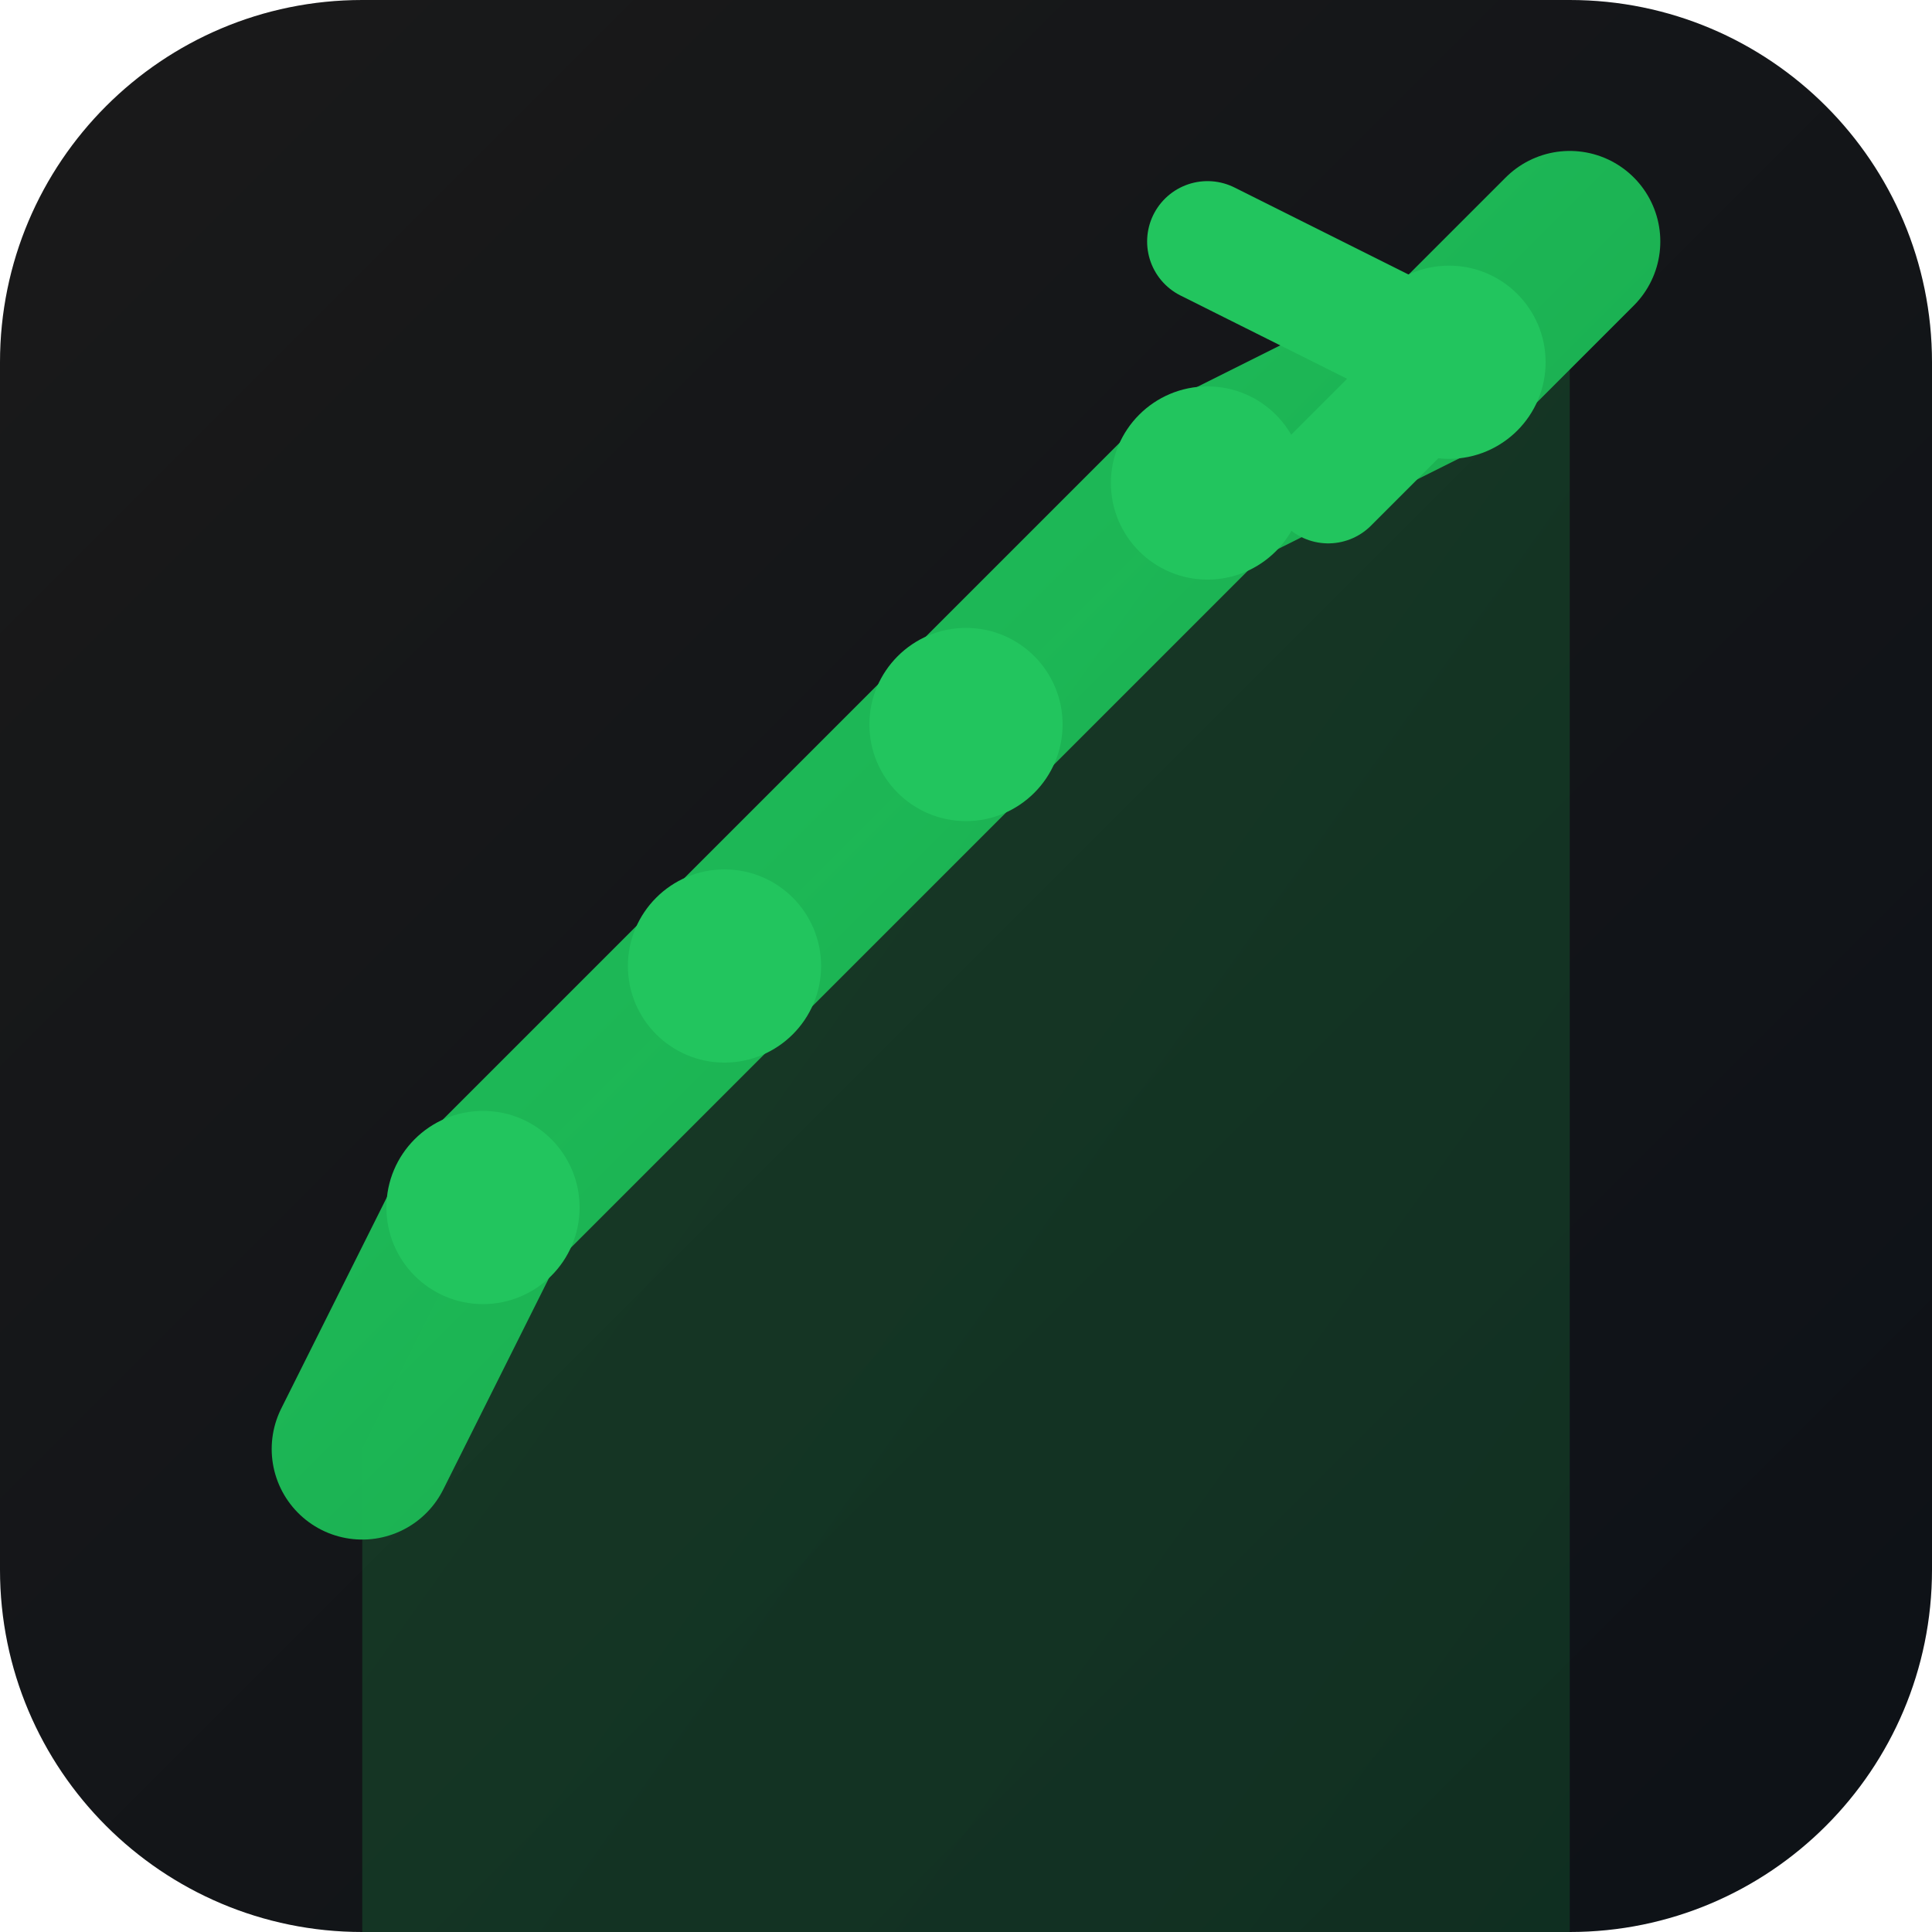
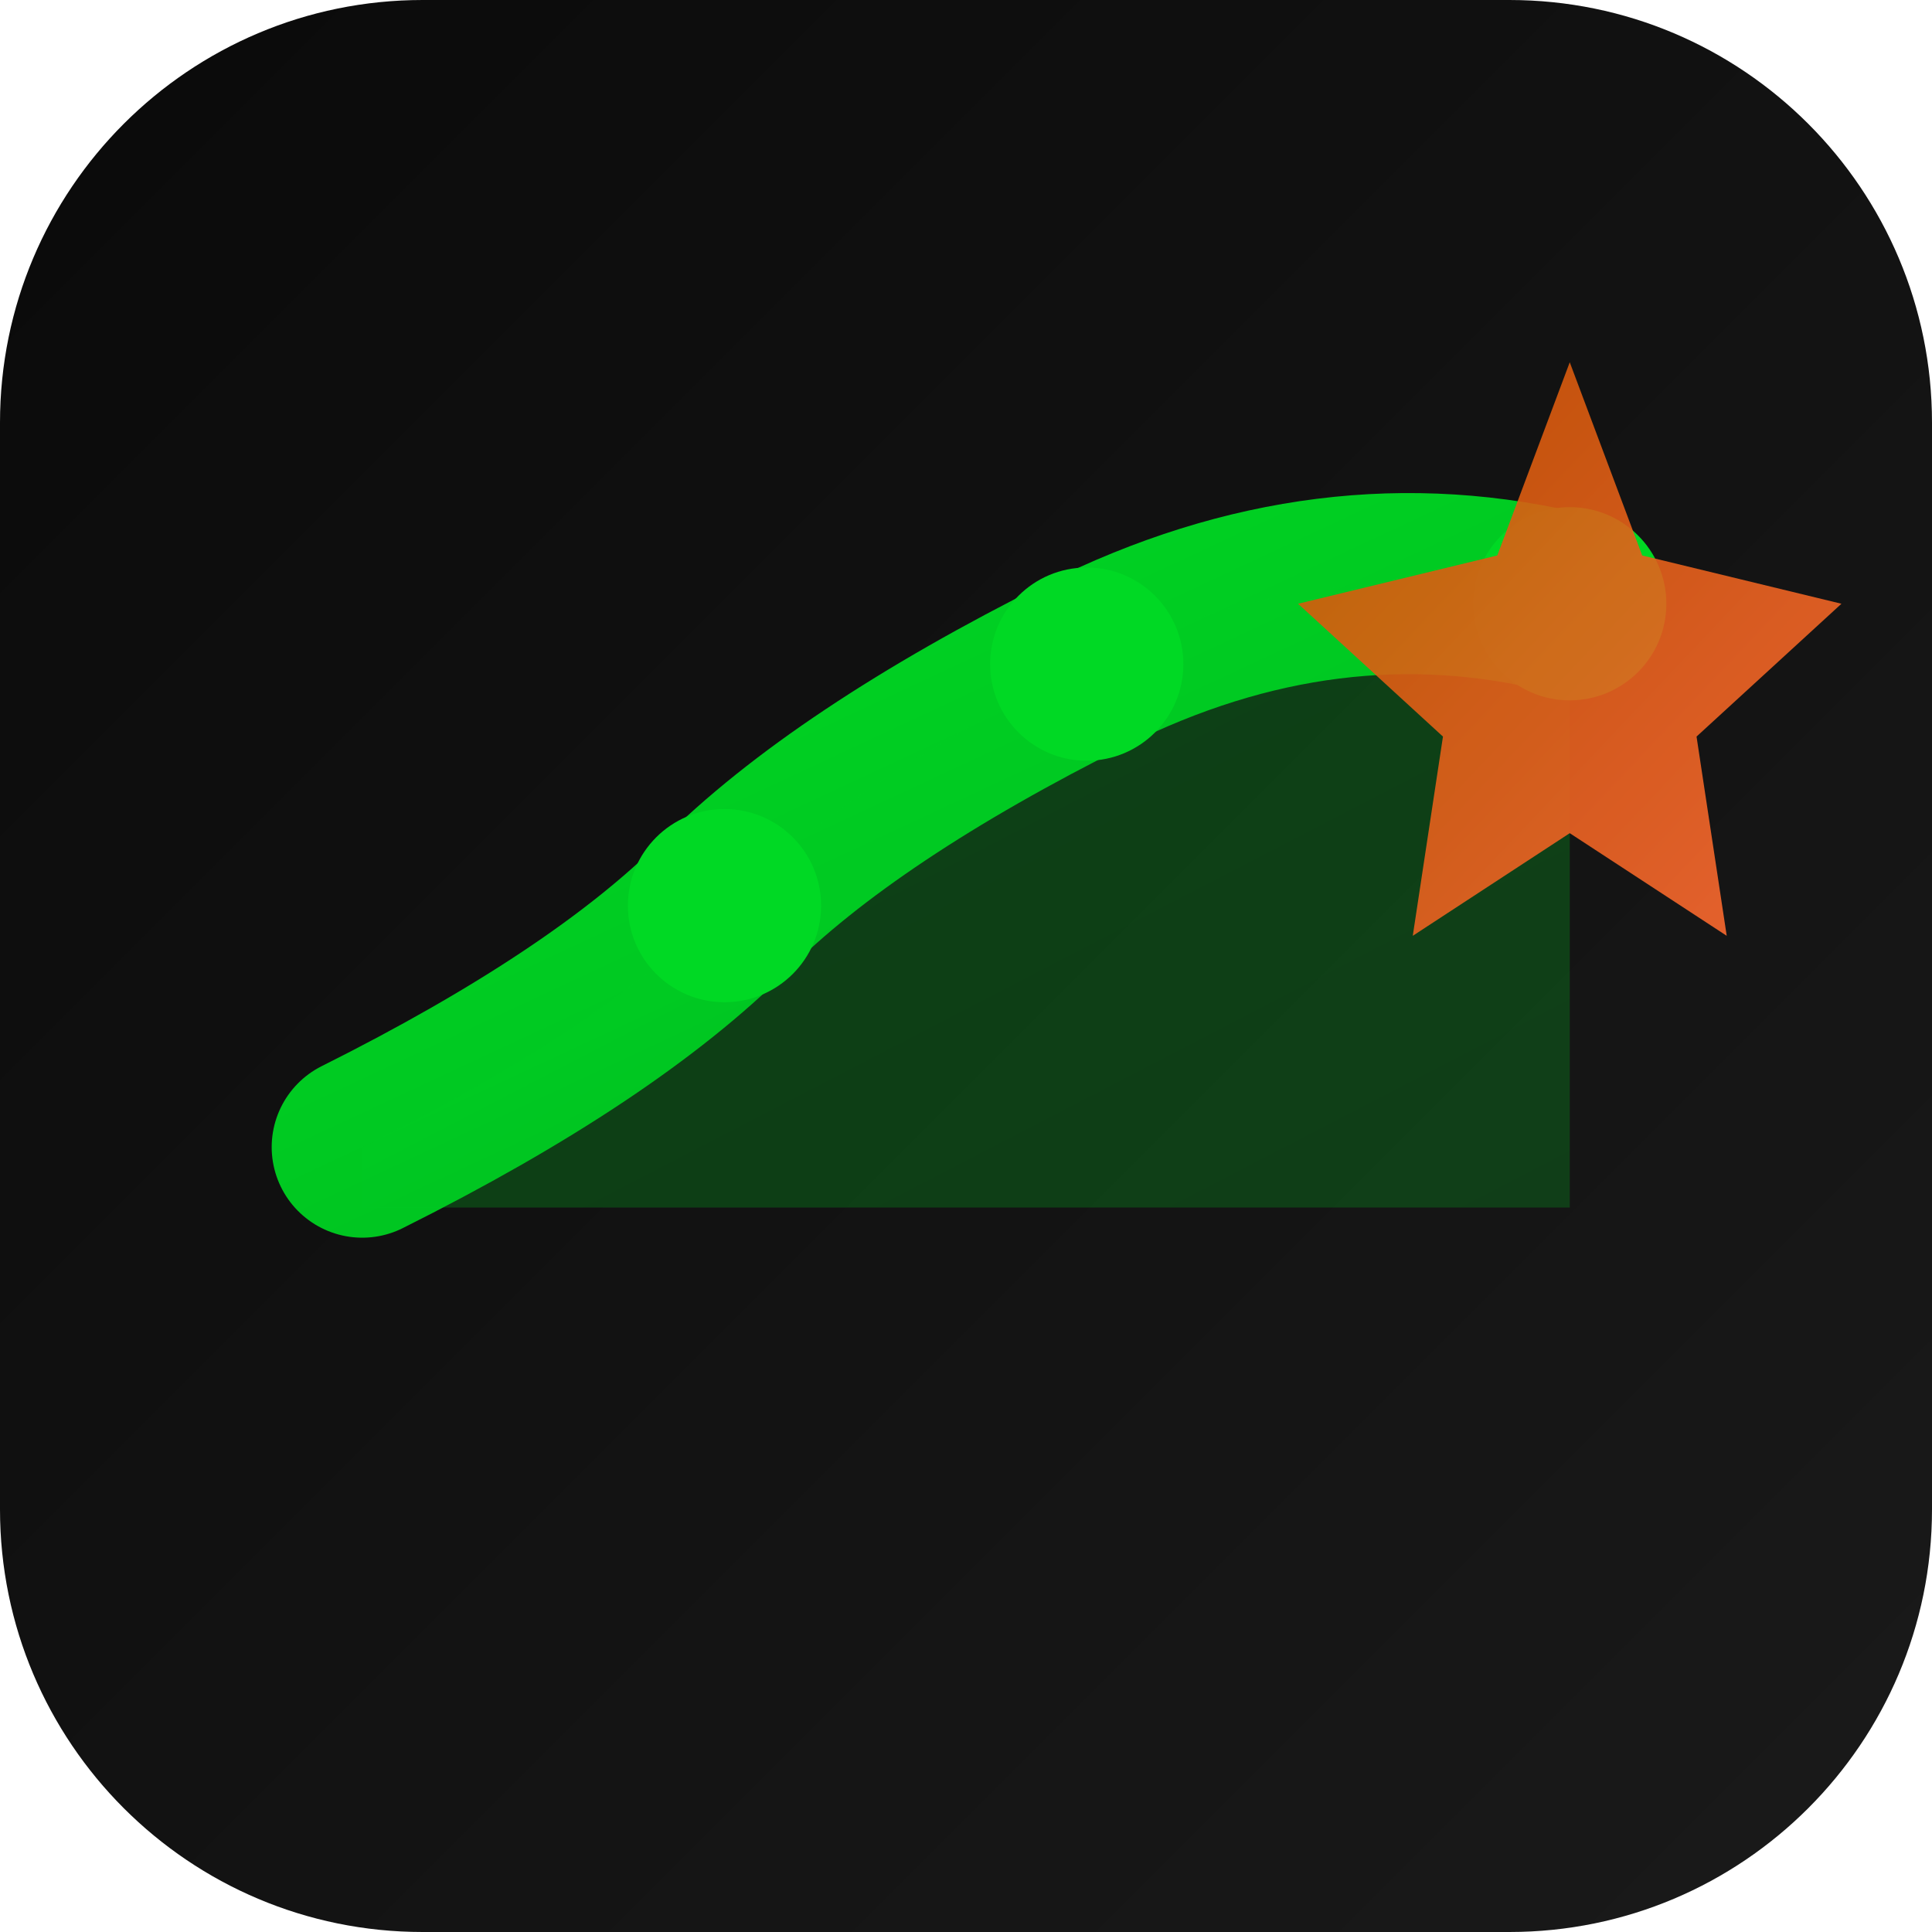
<svg xmlns="http://www.w3.org/2000/svg" width="16" height="16" viewBox="0 0 16 16">
  <defs>
-     <linearGradient id="bg" x1="0%" y1="0%" x2="100%" y2="100%">
-       <stop offset="0%" style="stop-color:#1a1a1a;stop-opacity:1" />
-       <stop offset="100%" style="stop-color:#0d1117;stop-opacity:1" />
+     <linearGradient id="bgGradient" x1="0%" y1="0%" x2="100%" y2="100%">
+       <stop offset="0%" style="stop-color:#0a0a0a;stop-opacity:1" />
+       <stop offset="100%" style="stop-color:#1a1a1a;stop-opacity:1" />
    </linearGradient>
-     <linearGradient id="chart" x1="0%" y1="0%" x2="100%" y2="100%">
-       <stop offset="0%" style="stop-color:#22c55e;stop-opacity:1" />
-       <stop offset="100%" style="stop-color:#16a34a;stop-opacity:1" />
+     <linearGradient id="greenGradient" x1="0%" y1="0%" x2="100%" y2="100%">
+       <stop offset="0%" style="stop-color:#00D924;stop-opacity:1" />
+       <stop offset="100%" style="stop-color:#00B81F;stop-opacity:1" />
+     </linearGradient>
+     <linearGradient id="orangeGradient" x1="0%" y1="0%" x2="100%" y2="100%">
+       <stop offset="0%" style="stop-color:#cc5500;stop-opacity:1" />
+       <stop offset="100%" style="stop-color:#ff6b35;stop-opacity:1" />
    </linearGradient>
  </defs>
-   <rect width="16" height="16" rx="3" fill="url(#bg)" />
-   <path d="M3 12 L4 10 L6 8 L8 6 L10 4 L12 3 L13 2" stroke="url(#chart)" stroke-width="1.5" fill="none" stroke-linecap="round" stroke-linejoin="round" />
-   <path d="M3 12 L4 10 L6 8 L8 6 L10 4 L12 3 L13 2 L13 16 L3 16 Z" fill="url(#chart)" opacity="0.2" />
-   <circle cx="4" cy="10" r="0.8" fill="#22c55e" />
-   <circle cx="6" cy="8" r="0.8" fill="#22c55e" />
-   <circle cx="8" cy="6" r="0.8" fill="#22c55e" />
-   <circle cx="10" cy="4" r="0.8" fill="#22c55e" />
-   <circle cx="12" cy="3" r="0.8" fill="#22c55e" />
-   <path d="M10 2 L12 3 L11 4" stroke="#22c55e" stroke-width="1" fill="none" stroke-linecap="round" stroke-linejoin="round" />
+   <rect width="16" height="16" rx="3.5" fill="url(#bgGradient)" />
+   <g transform="translate(2, 4)">
+     <path d="M 1 5.5 Q 3 4.5, 4 3.5 T 7 1.5 Q 9 0.5, 11 1" stroke="url(#greenGradient)" stroke-width="1.5" fill="none" stroke-linecap="round" stroke-linejoin="round" />
+     <path d="M 1 5.5 Q 3 4.5, 4 3.5 T 7 1.5 Q 9 0.5, 11 1 L 11 6 L 1 6 Z" fill="url(#greenGradient)" opacity="0.25" />
+     <circle cx="4" cy="3.5" r="0.8" fill="#00D924" />
+     <circle cx="7" cy="1.5" r="0.8" fill="#00D924" />
+     <circle cx="11" cy="1" r="0.8" fill="#00D924" />
+   </g>
+   <g transform="translate(10, 2)">
+     <path d="M 3 1 L 3.6 2.6 L 5.25 3 L 4.05 4.1 L 4.3 5.75 L 3 4.9 L 1.7 5.75 L 1.95 4.1 L 0.75 3 L 2.4 2.6 Z" fill="url(#orangeGradient)" opacity="0.9" />
+   </g>
</svg>
